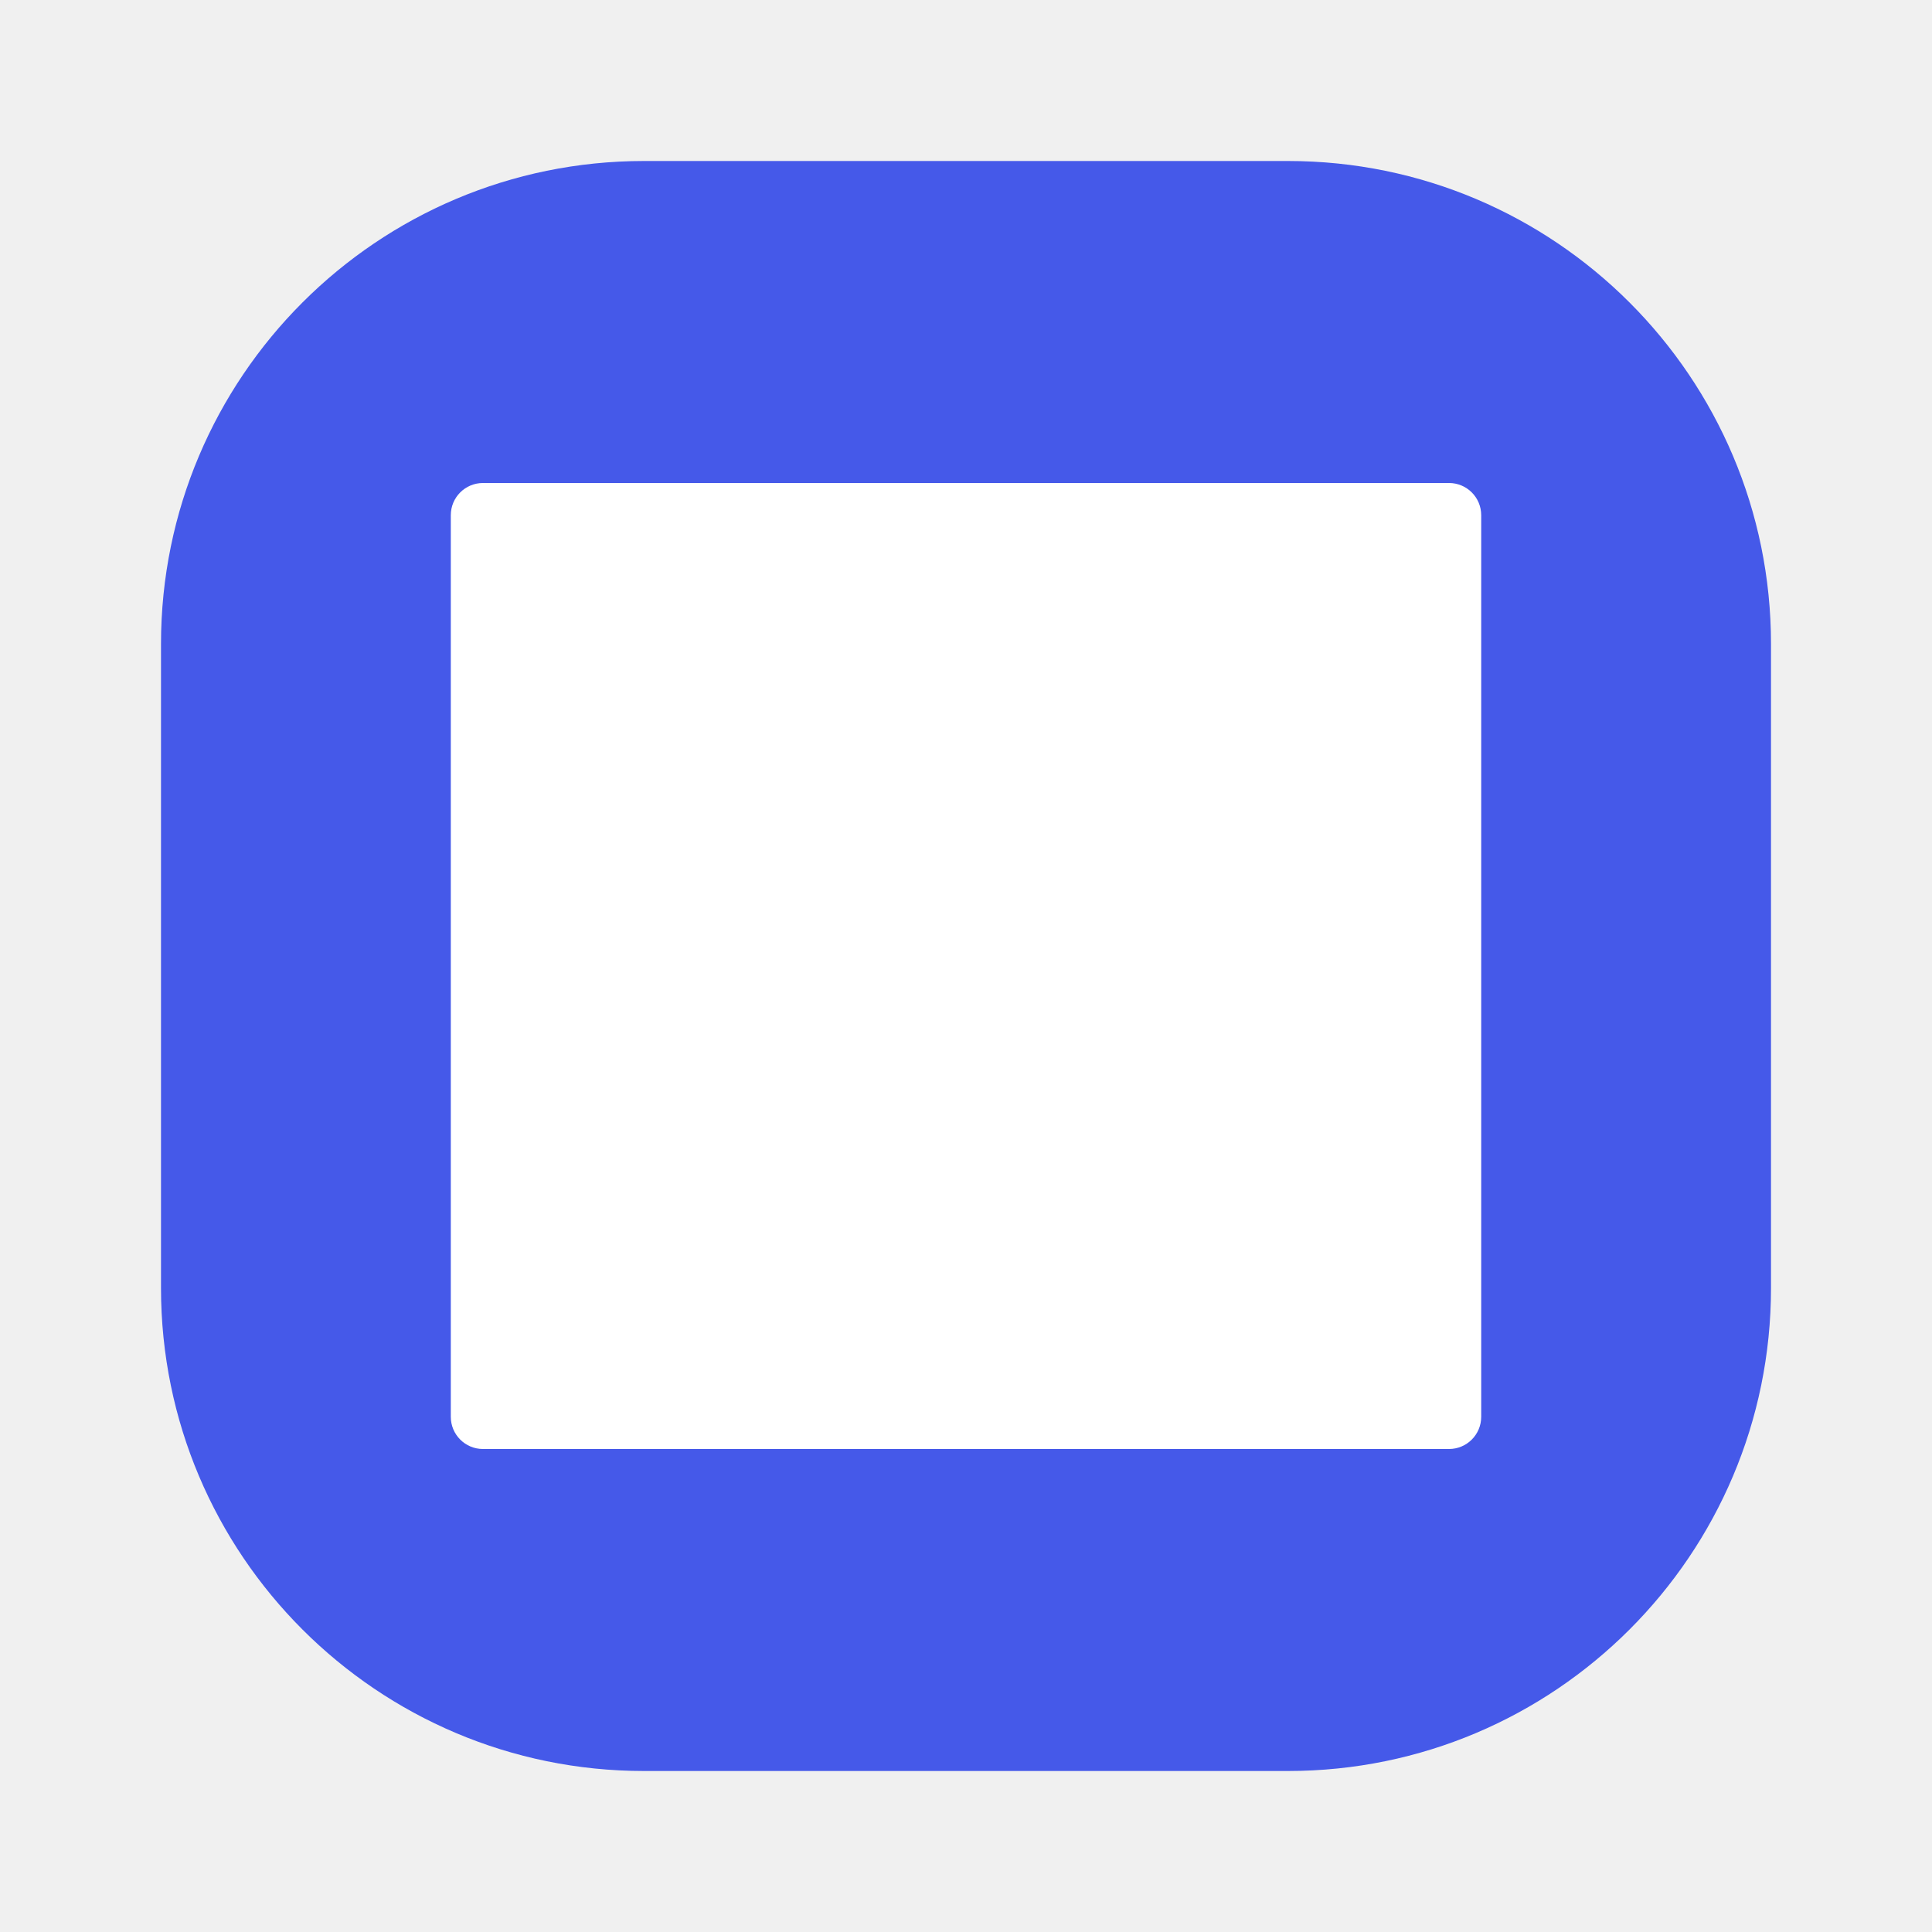
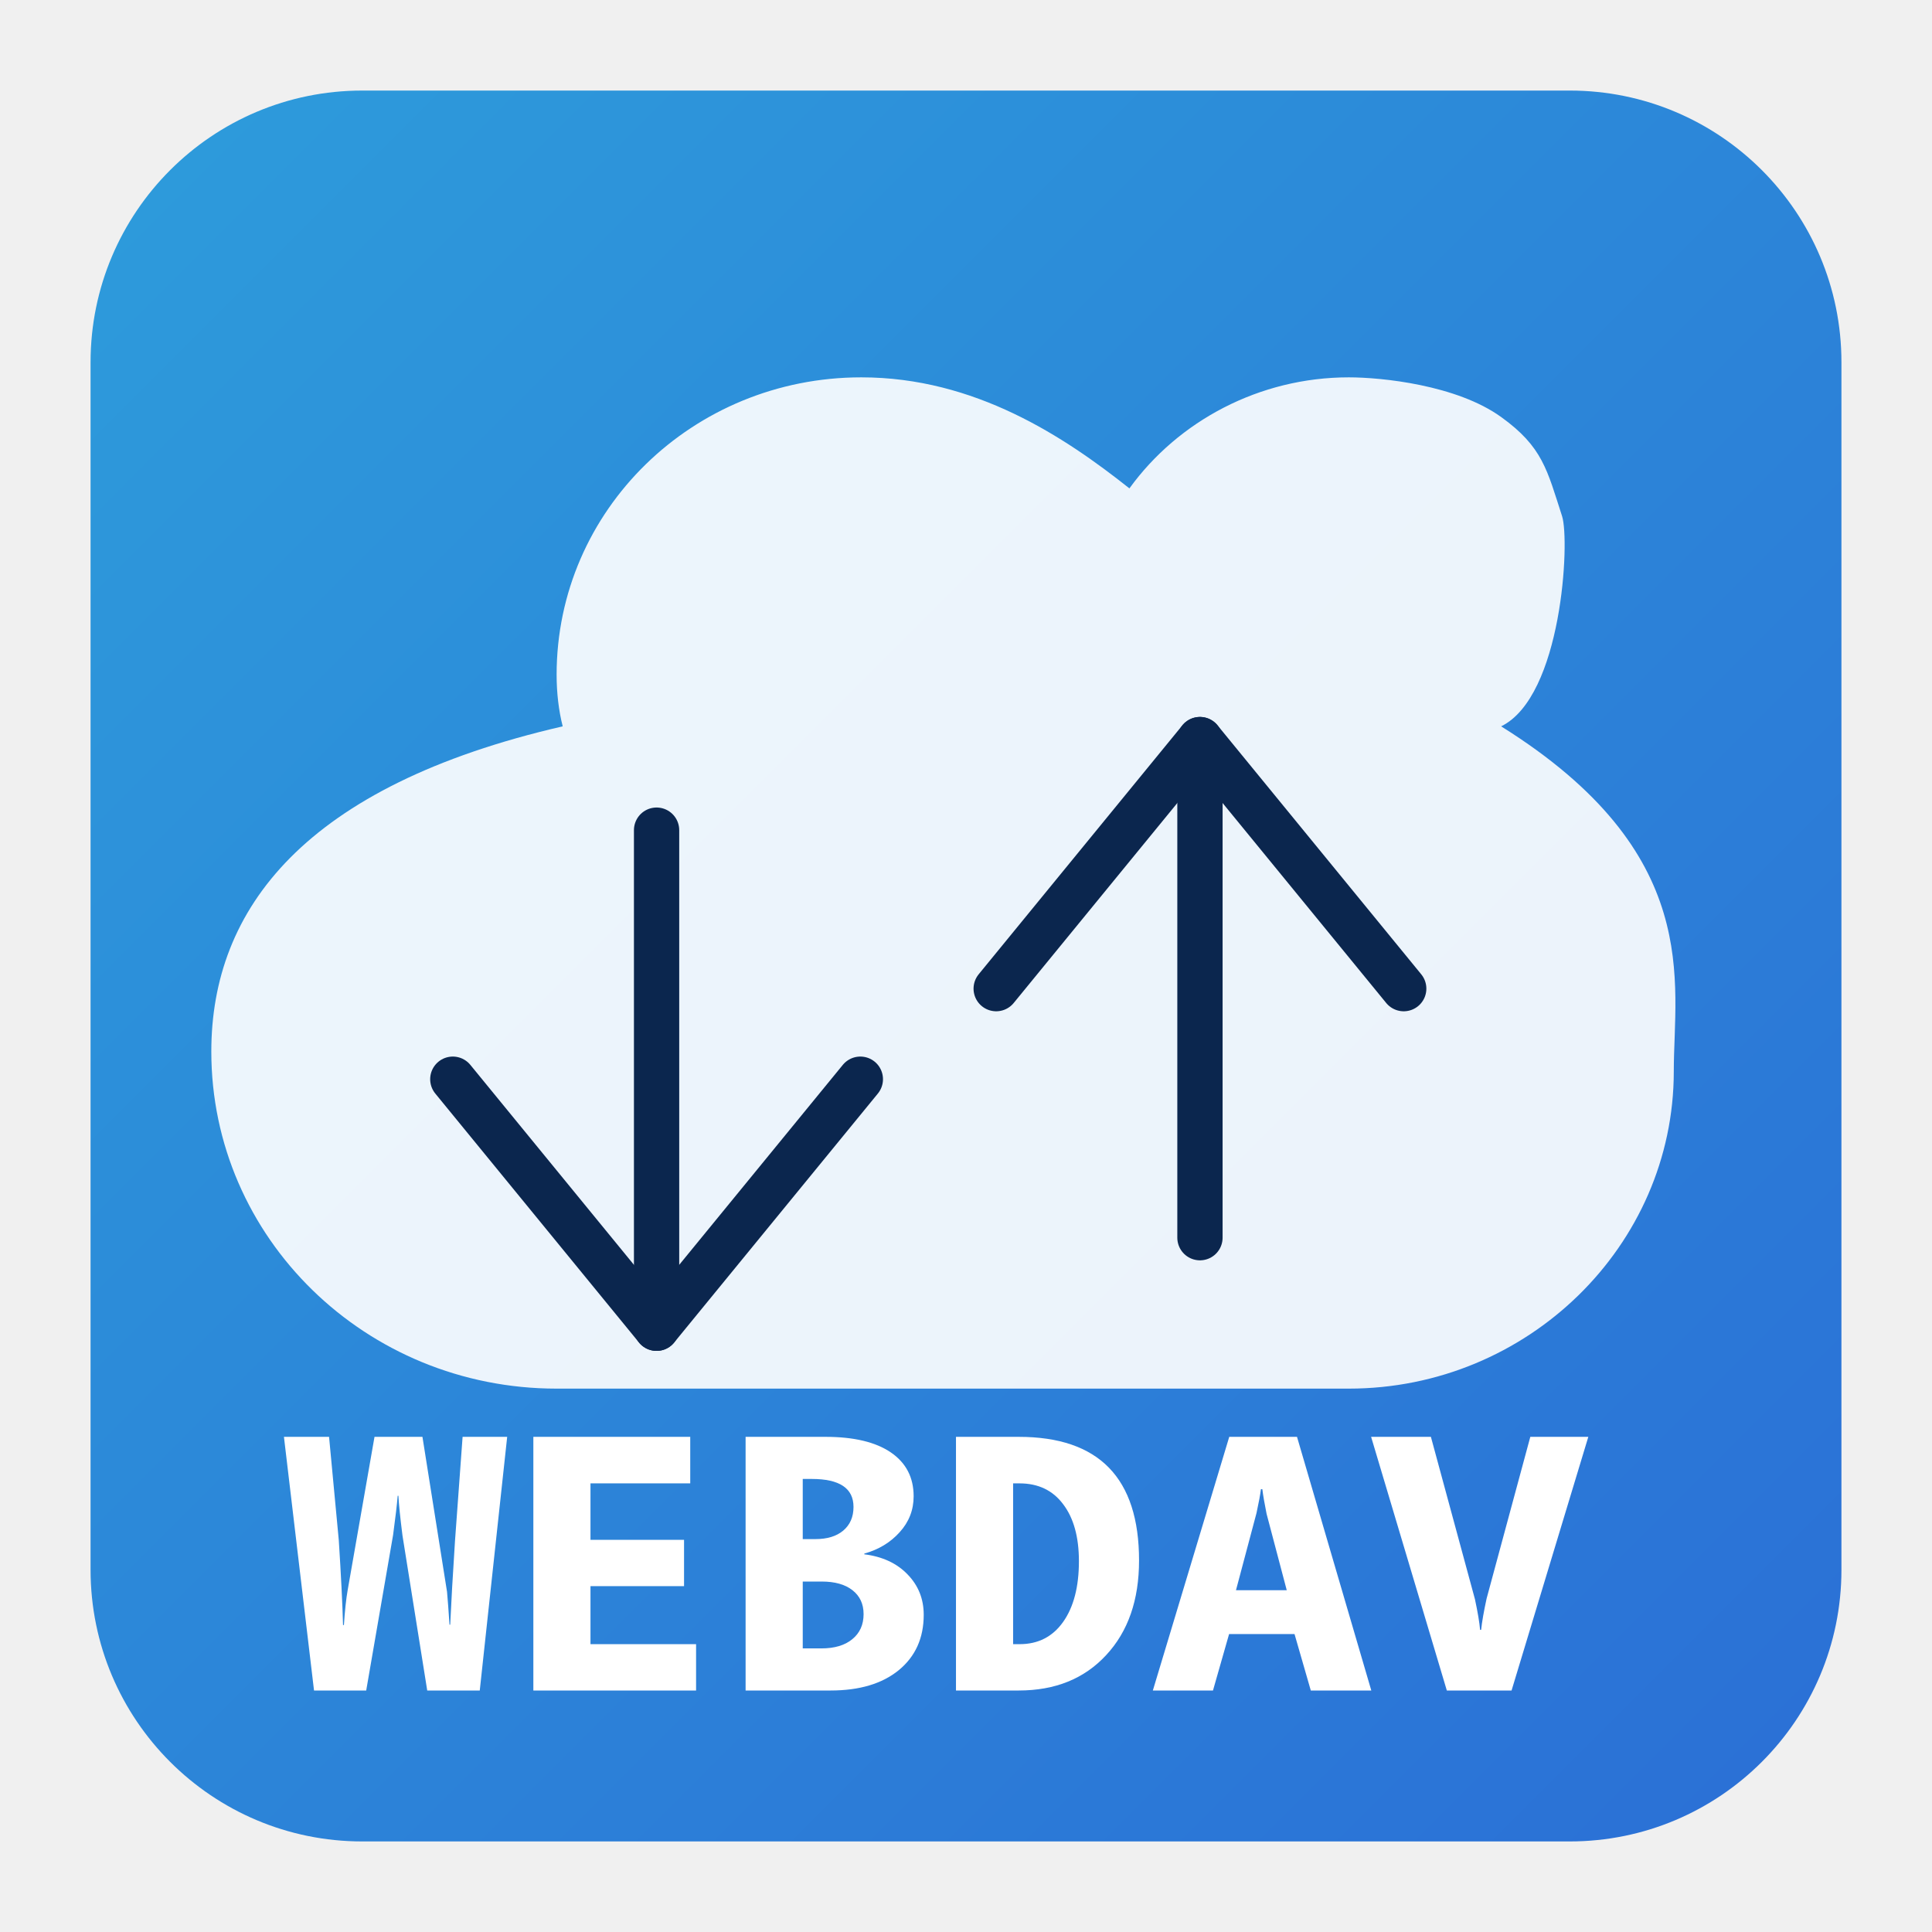
- <svg xmlns="http://www.w3.org/2000/svg" viewBox="0 0 60 60" width="60" height="60">
-   <path fill="#4559E9" d="M40,5H20c-8.284,0-15,6.716-15,15v20c0,8.284,6.716,15,15,15h20c8.284,0,15-6.716,15-15V20C55,11.716,48.284,5,40,5z" />
-   <path fill="#FFFFFF" d="M20,15h-5c-0.553,0-1,0.447-1,1v28c0,0.553,0.447,1,1,1h30c0.553,0,1-0.447,1-1V16c0-0.553-0.447-1-1-1h-5 M30,45v-5 M25,45v-5 M35,45v-5" />
-   <path fill="#FFFFFF" d="M45,25H15v-5c0-2.761,2.239-5,5-5h20c2.761,0,5,2.239,5,5V25z" />
-   <path fill="#FFFFFF" d="M40,35H20c-0.553,0-1-0.447-1-1v-5c0-0.553,0.447-1,1-1h20c0.553,0,1,0.447,1,1v5C41,34.553,40.553,35,40,35z" />
-   <circle fill="#FFFFFF" cx="30" cy="30" r="2" />
+ <svg xmlns="http://www.w3.org/2000/svg" width="128" height="128" viewBox="0 0 128 128" fill="none">
+   <path d="M104 6H24C14.059 6 6 14.059 6 24V104C6 113.941 14.059 122 24 122H104C113.941 122 122 113.941 122 104V24C122 14.059 113.941 6 104 6Z" fill="url(#paint0_linear_52_2)" />
+   <g opacity="0.95">
+     <path opacity="0.95" d="M74.827 32.357C78.057 27.89 83.44 25 89.361 25C91.528 25 96.5 25.5 99.454 27.628C102.21 29.612 102.5 31.139 103.491 34.196C104.019 35.824 103.491 46.151 99.454 48.122C112.911 56.529 110.893 65.069 110.893 70.98C110.893 82.541 101.203 92 89.361 92H36.877C24.227 92 14 82.016 14 69.667C14 60.208 20.19 52.063 37.281 48.122C37.012 47.071 36.877 45.888 36.877 44.706C36.877 33.802 45.894 25 57.063 25C64.599 25 70.521 28.941 74.827 32.357Z" fill="white" />
+   </g>
+   <path d="M43.5 55V88Z" fill="black" />
+   <path d="M43.5 55V88" stroke="#0B264E" stroke-width="3" stroke-linecap="round" />
+   <path d="M30 71.5L43.5 88L57 71.5" stroke="#0B264E" stroke-width="3" stroke-linecap="round" stroke-linejoin="round" />
+   <path d="M79.5 82L79.5 49Z" fill="black" />
+   <path d="M79.5 82L79.5 49" stroke="#0B264E" stroke-width="3" stroke-linecap="round" />
+   <path d="M93 65.5L79.5 49L66 65.5" stroke="#0B264E" stroke-width="3" stroke-linecap="round" stroke-linejoin="round" />
+   <path d="M63.336 112V95.195H67.496C72.809 95.195 75.465 97.926 75.465 103.387C75.465 106.004 74.738 108.094 73.285 109.656C71.84 111.219 69.91 112 67.496 112H63.336ZM67.121 98.277V108.93H67.555C68.781 108.93 69.742 108.438 70.438 107.453C71.133 106.469 71.481 105.129 71.481 103.434C71.481 101.832 71.133 100.574 70.438 99.66C69.75 98.738 68.785 98.277 67.543 98.277H67.121ZM90.852 112H86.844L85.766 108.262H81.43L80.363 112H76.379L81.441 95.195H85.93L90.852 112ZM85.25 105.355L83.914 100.293C83.781 99.637 83.688 99.094 83.633 98.664H83.539C83.5 99 83.402 99.527 83.246 100.246L81.887 105.355H85.25ZM105.23 95.195L100.145 112H95.856L90.84 95.195H94.801L97.719 105.953C97.906 106.82 98.019 107.496 98.059 107.98H98.129C98.184 107.457 98.305 106.766 98.492 105.906L101.387 95.195H105.23Z" fill="white" />
+   <path d="M33.602 95.195L31.785 112H28.305L26.664 101.723C26.516 100.551 26.426 99.676 26.395 99.098H26.348C26.301 99.676 26.199 100.543 26.043 101.699L24.262 112H20.805L18.812 95.195H21.801L22.445 102.039C22.594 104.367 22.688 106.242 22.727 107.664H22.785C22.848 106.711 22.93 105.945 23.031 105.367L24.812 95.195H27.988L29.617 105.461C29.664 105.977 29.719 106.703 29.781 107.641H29.828C29.891 106.227 29.996 104.375 30.145 102.086L30.648 95.195H33.602ZM46.117 112H35.336V95.195H45.73V98.277H39.121V102.016H45.32V105.086H39.121V108.93H46.117V112ZM49.398 112V95.195H54.695C56.57 95.195 58.012 95.539 59.02 96.227C60.027 96.914 60.531 97.883 60.531 99.133C60.531 100.039 60.223 100.832 59.605 101.512C58.996 102.191 58.215 102.664 57.262 102.93V102.977C58.457 103.125 59.41 103.566 60.121 104.301C60.84 105.035 61.199 105.93 61.199 106.984C61.199 108.523 60.648 109.746 59.547 110.652C58.445 111.551 56.941 112 55.035 112H49.398ZM53.184 97.984V101.969H54.027C54.809 101.969 55.422 101.781 55.867 101.406C56.32 101.023 56.547 100.5 56.547 99.836C56.547 98.602 55.625 97.984 53.781 97.984H53.184ZM53.184 104.781V109.211H54.414C55.289 109.211 55.973 109.008 56.465 108.602C56.965 108.195 57.215 107.641 57.215 106.938C57.215 106.266 56.969 105.738 56.477 105.355C55.992 104.973 55.312 104.781 54.438 104.781H53.184Z" fill="white" />
+   <defs>
+     <linearGradient id="paint0_linear_52_2" x1="6" y1="6" x2="122" y2="122" gradientUnits="userSpaceOnUse">
+       <stop stop-color="#2D9CDB" />
+       <stop offset="1" stop-color="#2B6FD6" />
+     </linearGradient>
+   </defs>
</svg>
